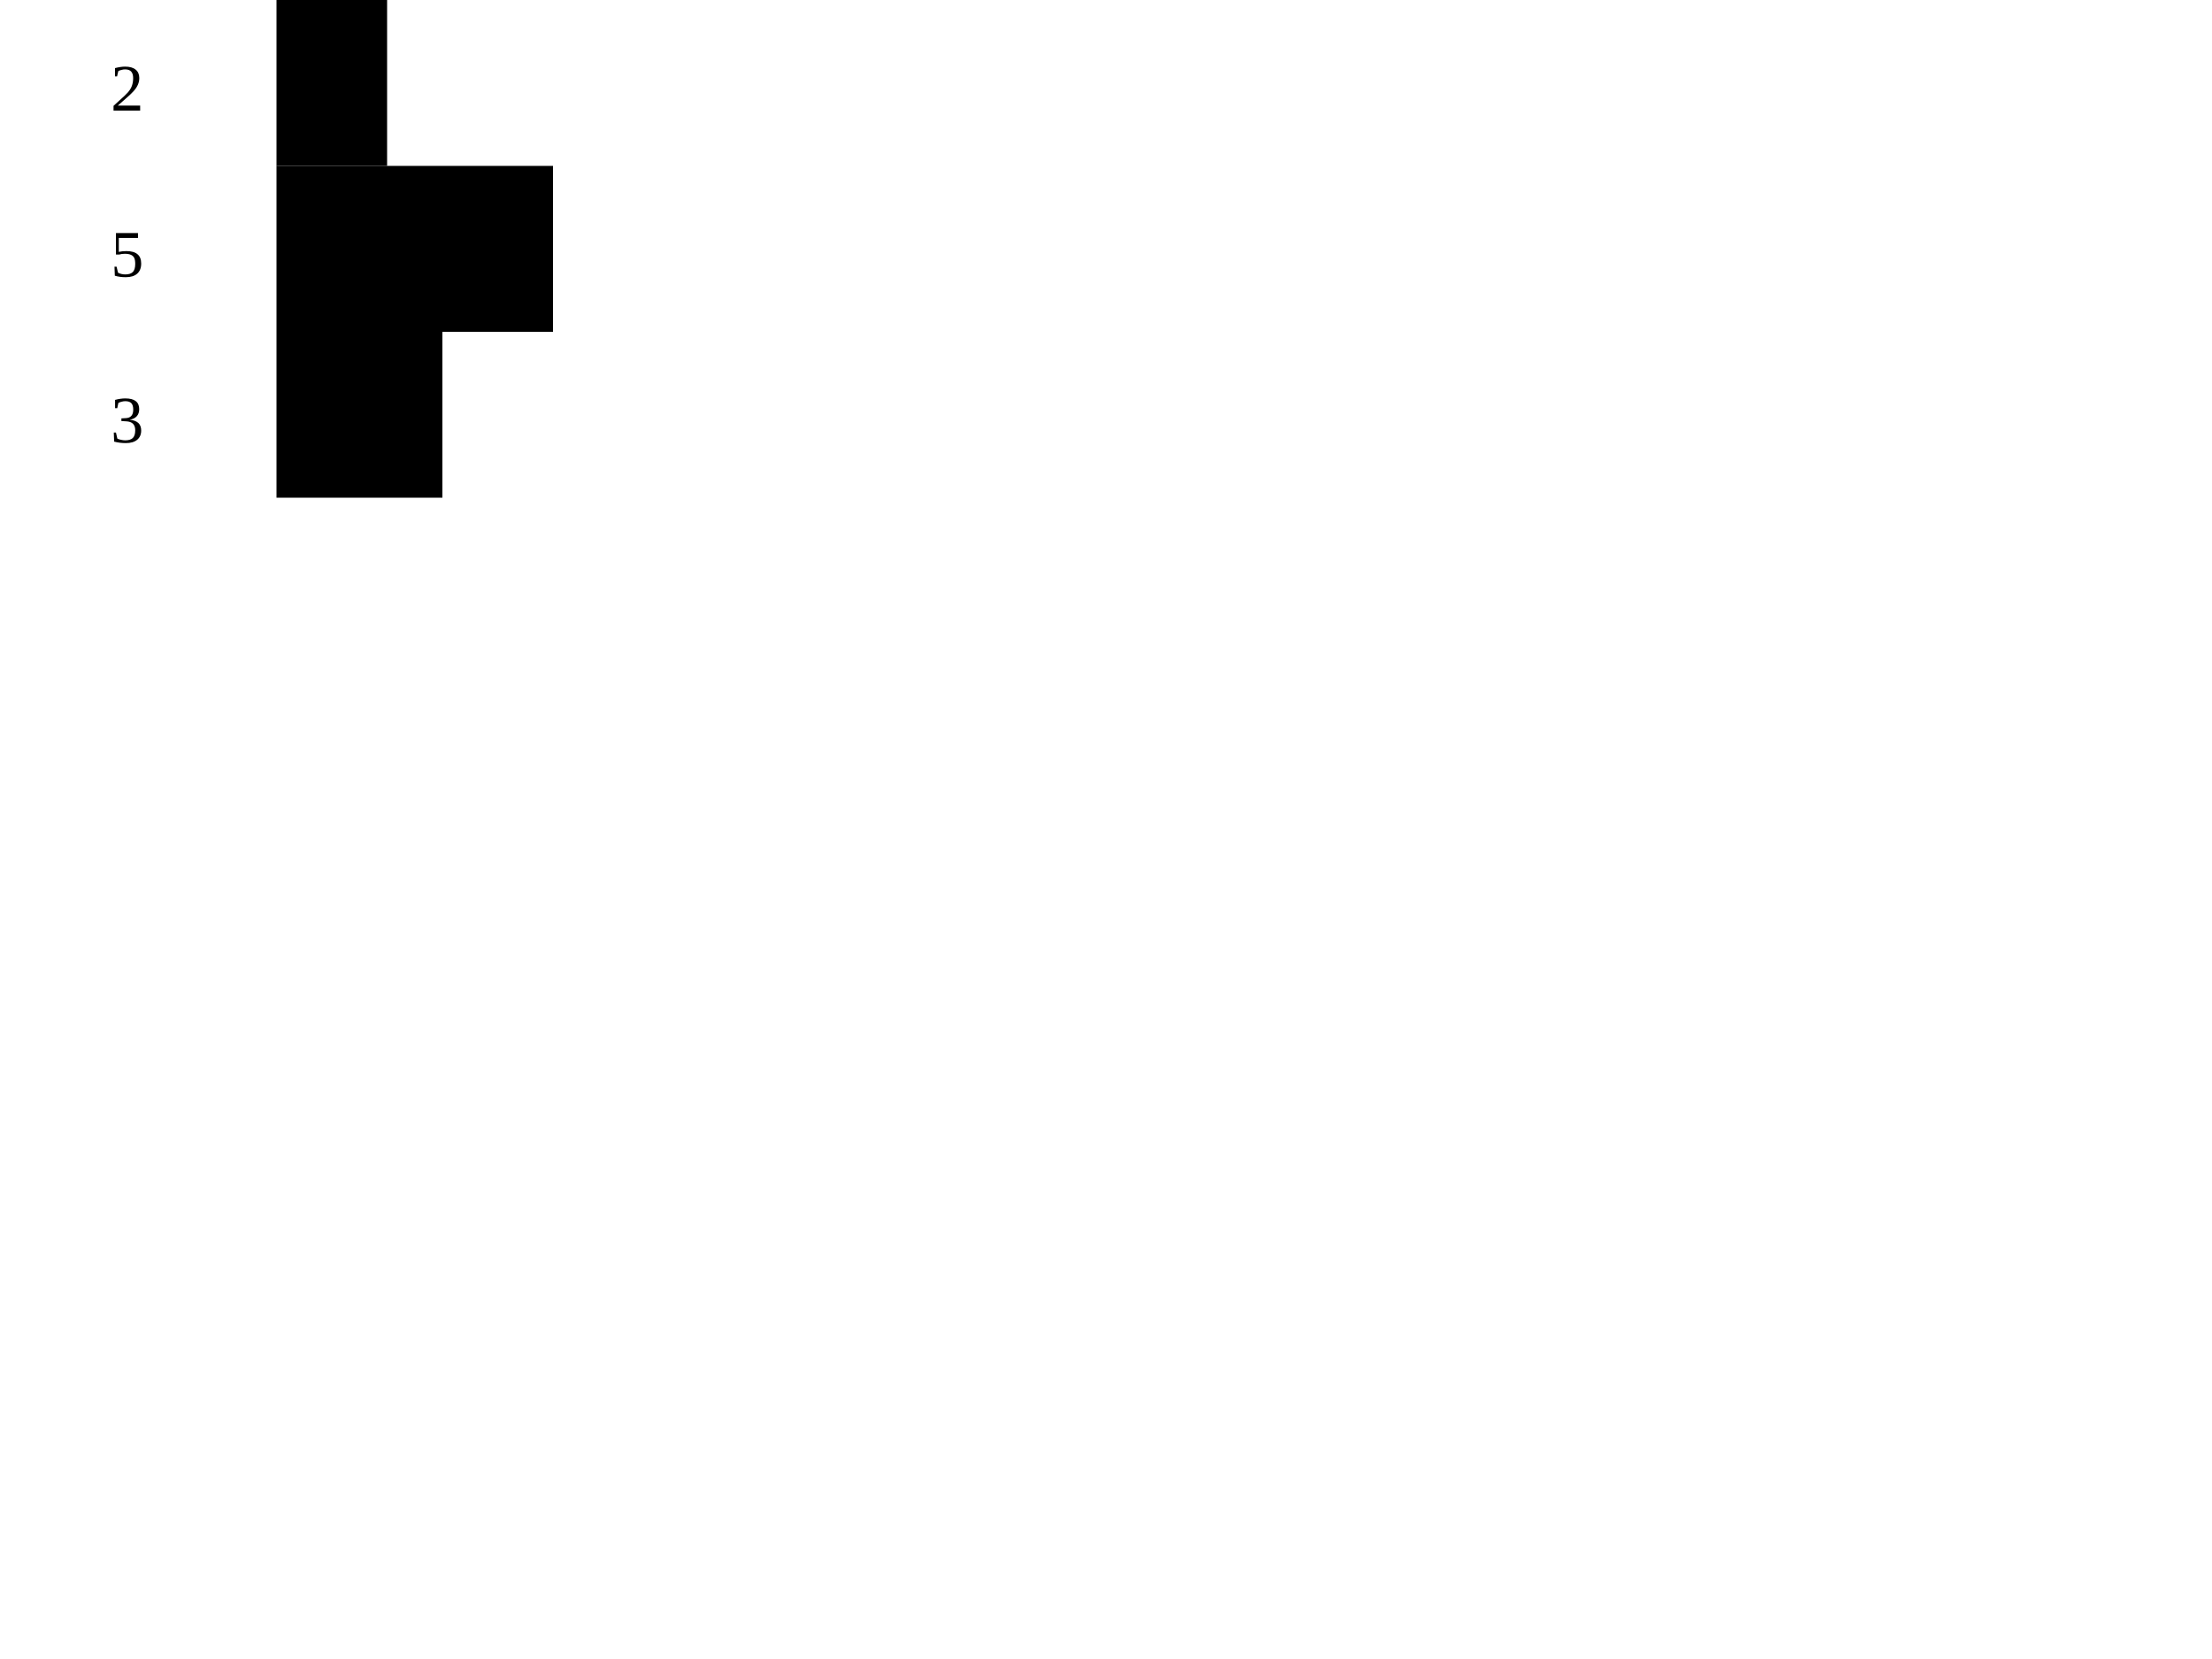
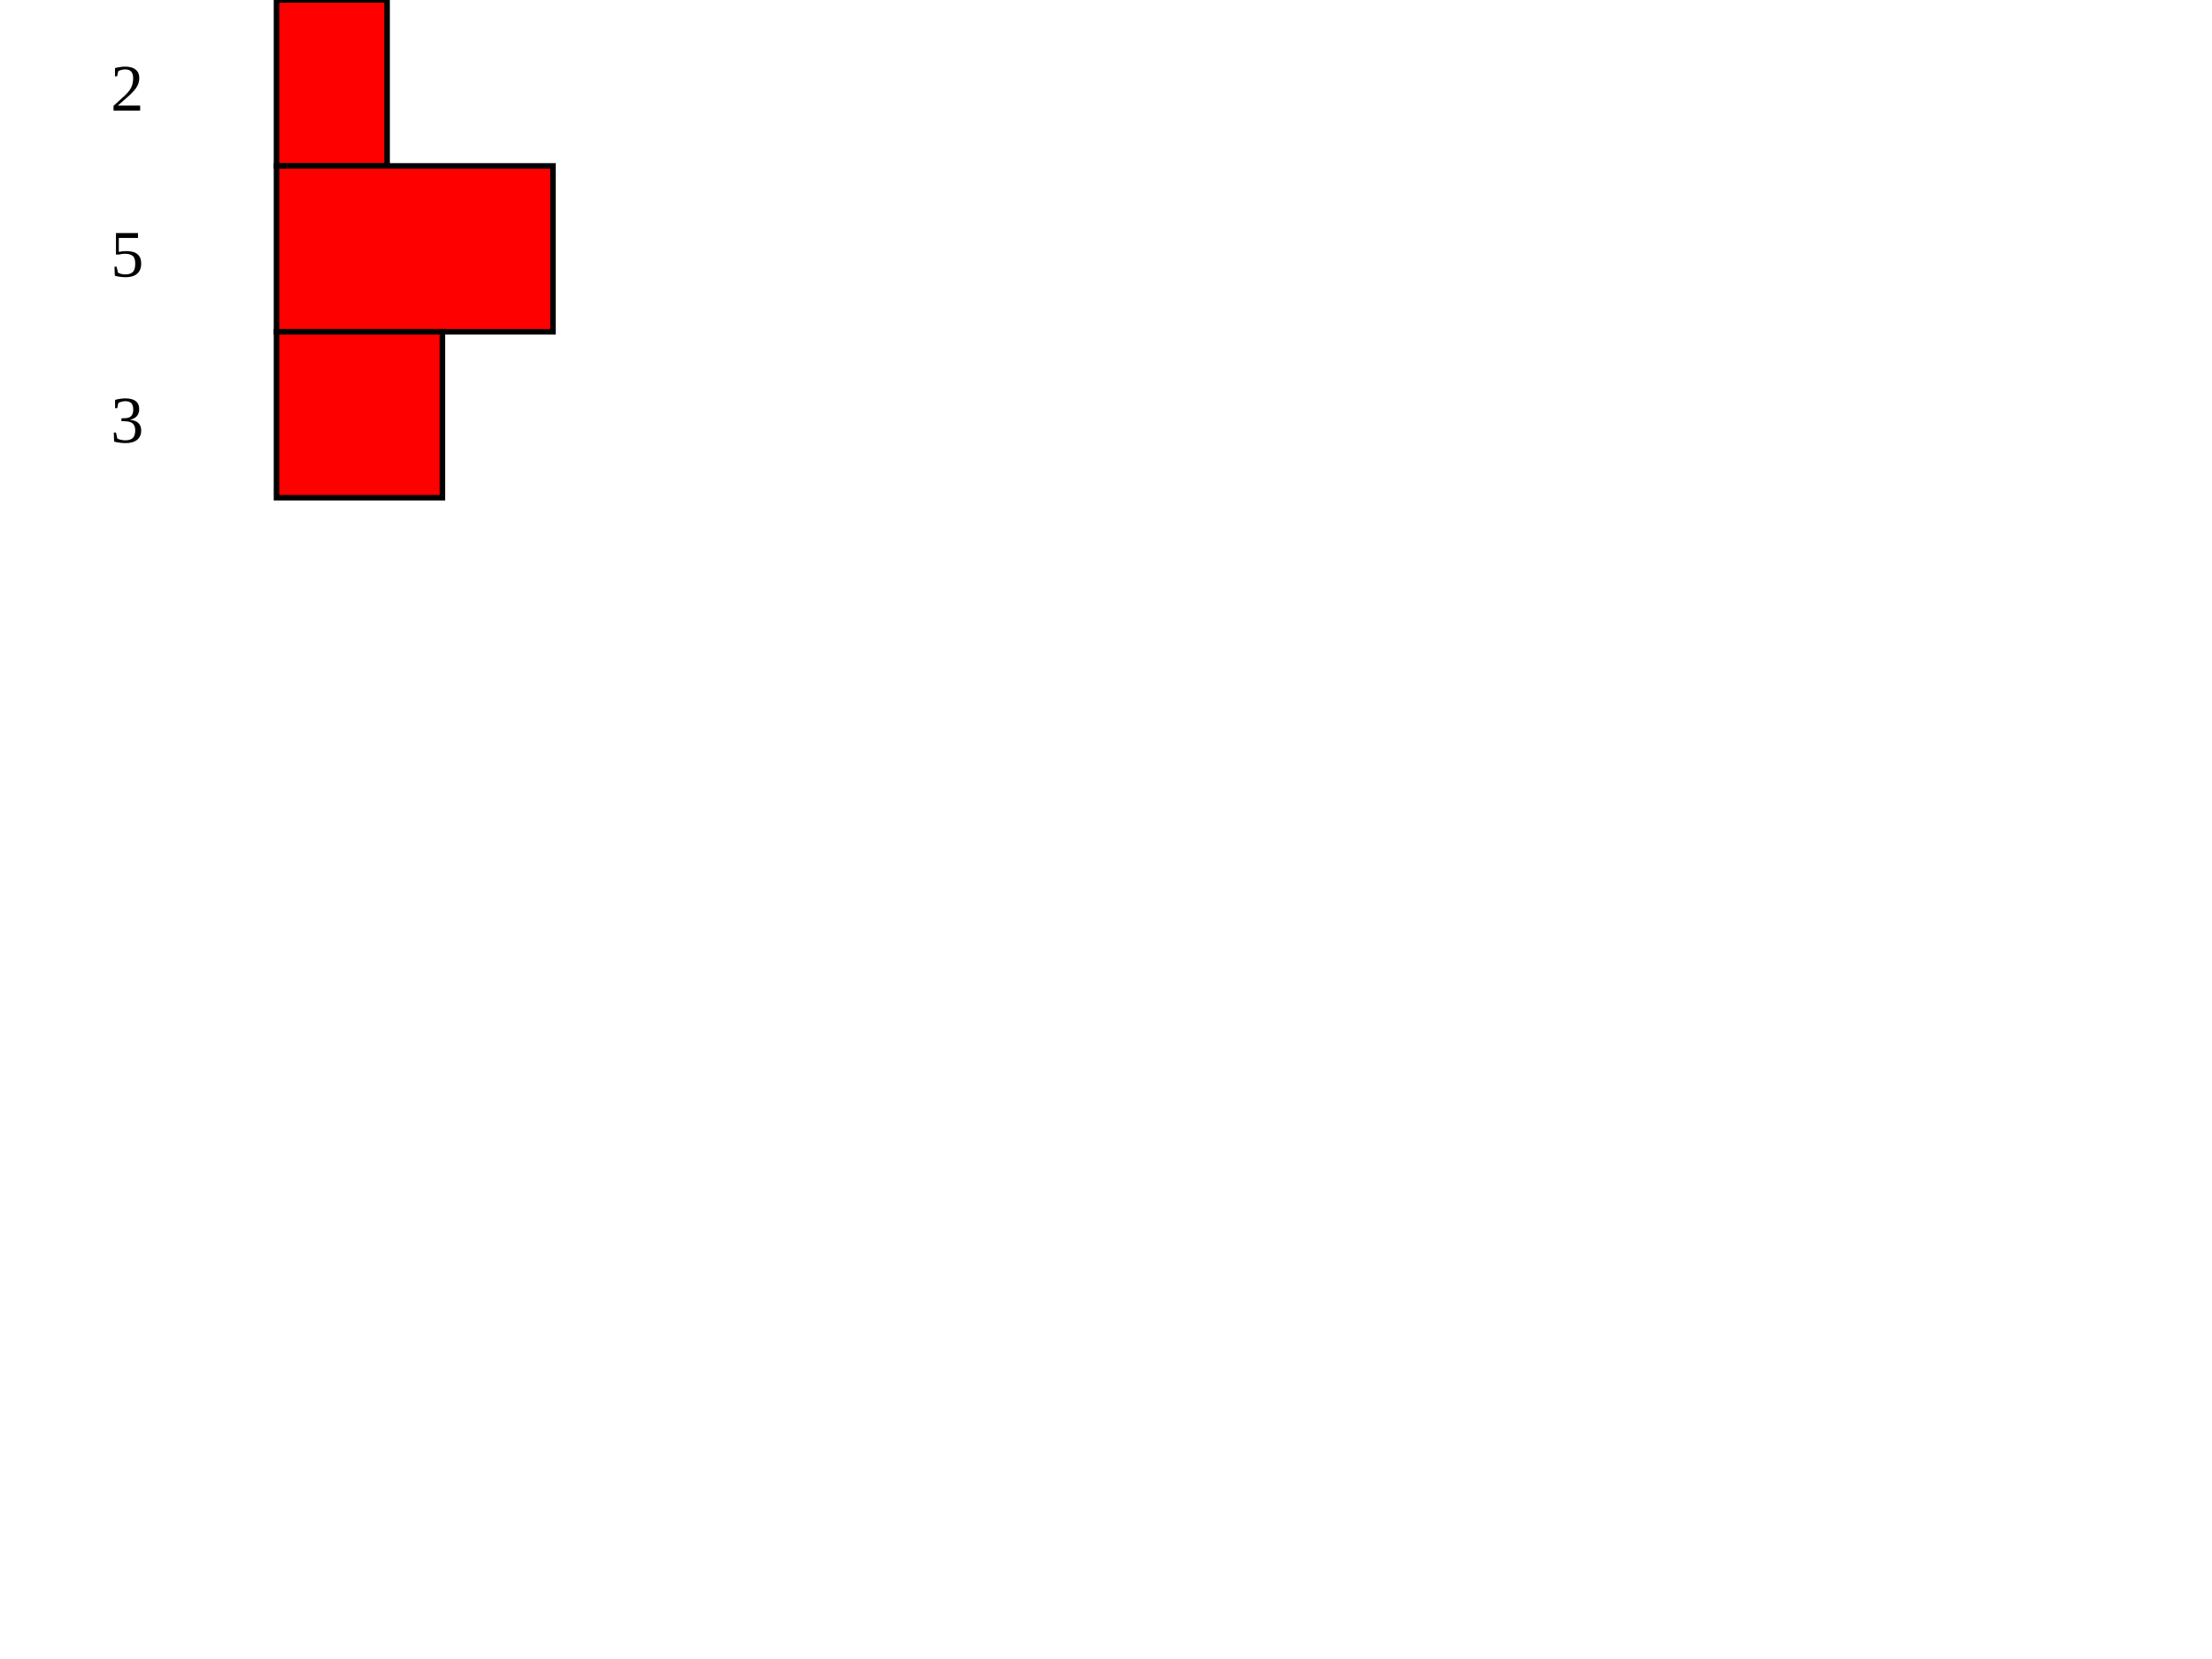
<svg xmlns="http://www.w3.org/2000/svg" width="400" height="300" viewBox="0 0 400 300">
  <text x="20" y="20">2</text>
-   <rect x="50" y="0" width="20" height="30" />
+   <rect x="50" y="0" width="20" height="30" stroke="black" fill="red" />
  <text x="20" y="50">5</text>
-   <rect x="50" y="30" width="50" height="30" />
+   <rect x="50" y="30" width="50" height="30" stroke="black" fill="red" />
  <text x="20" y="80">3</text>
-   <rect x="50" y="60" width="30" height="30" />
+   <rect x="50" y="60" width="30" height="30" stroke="black" fill="red" />
</svg>
